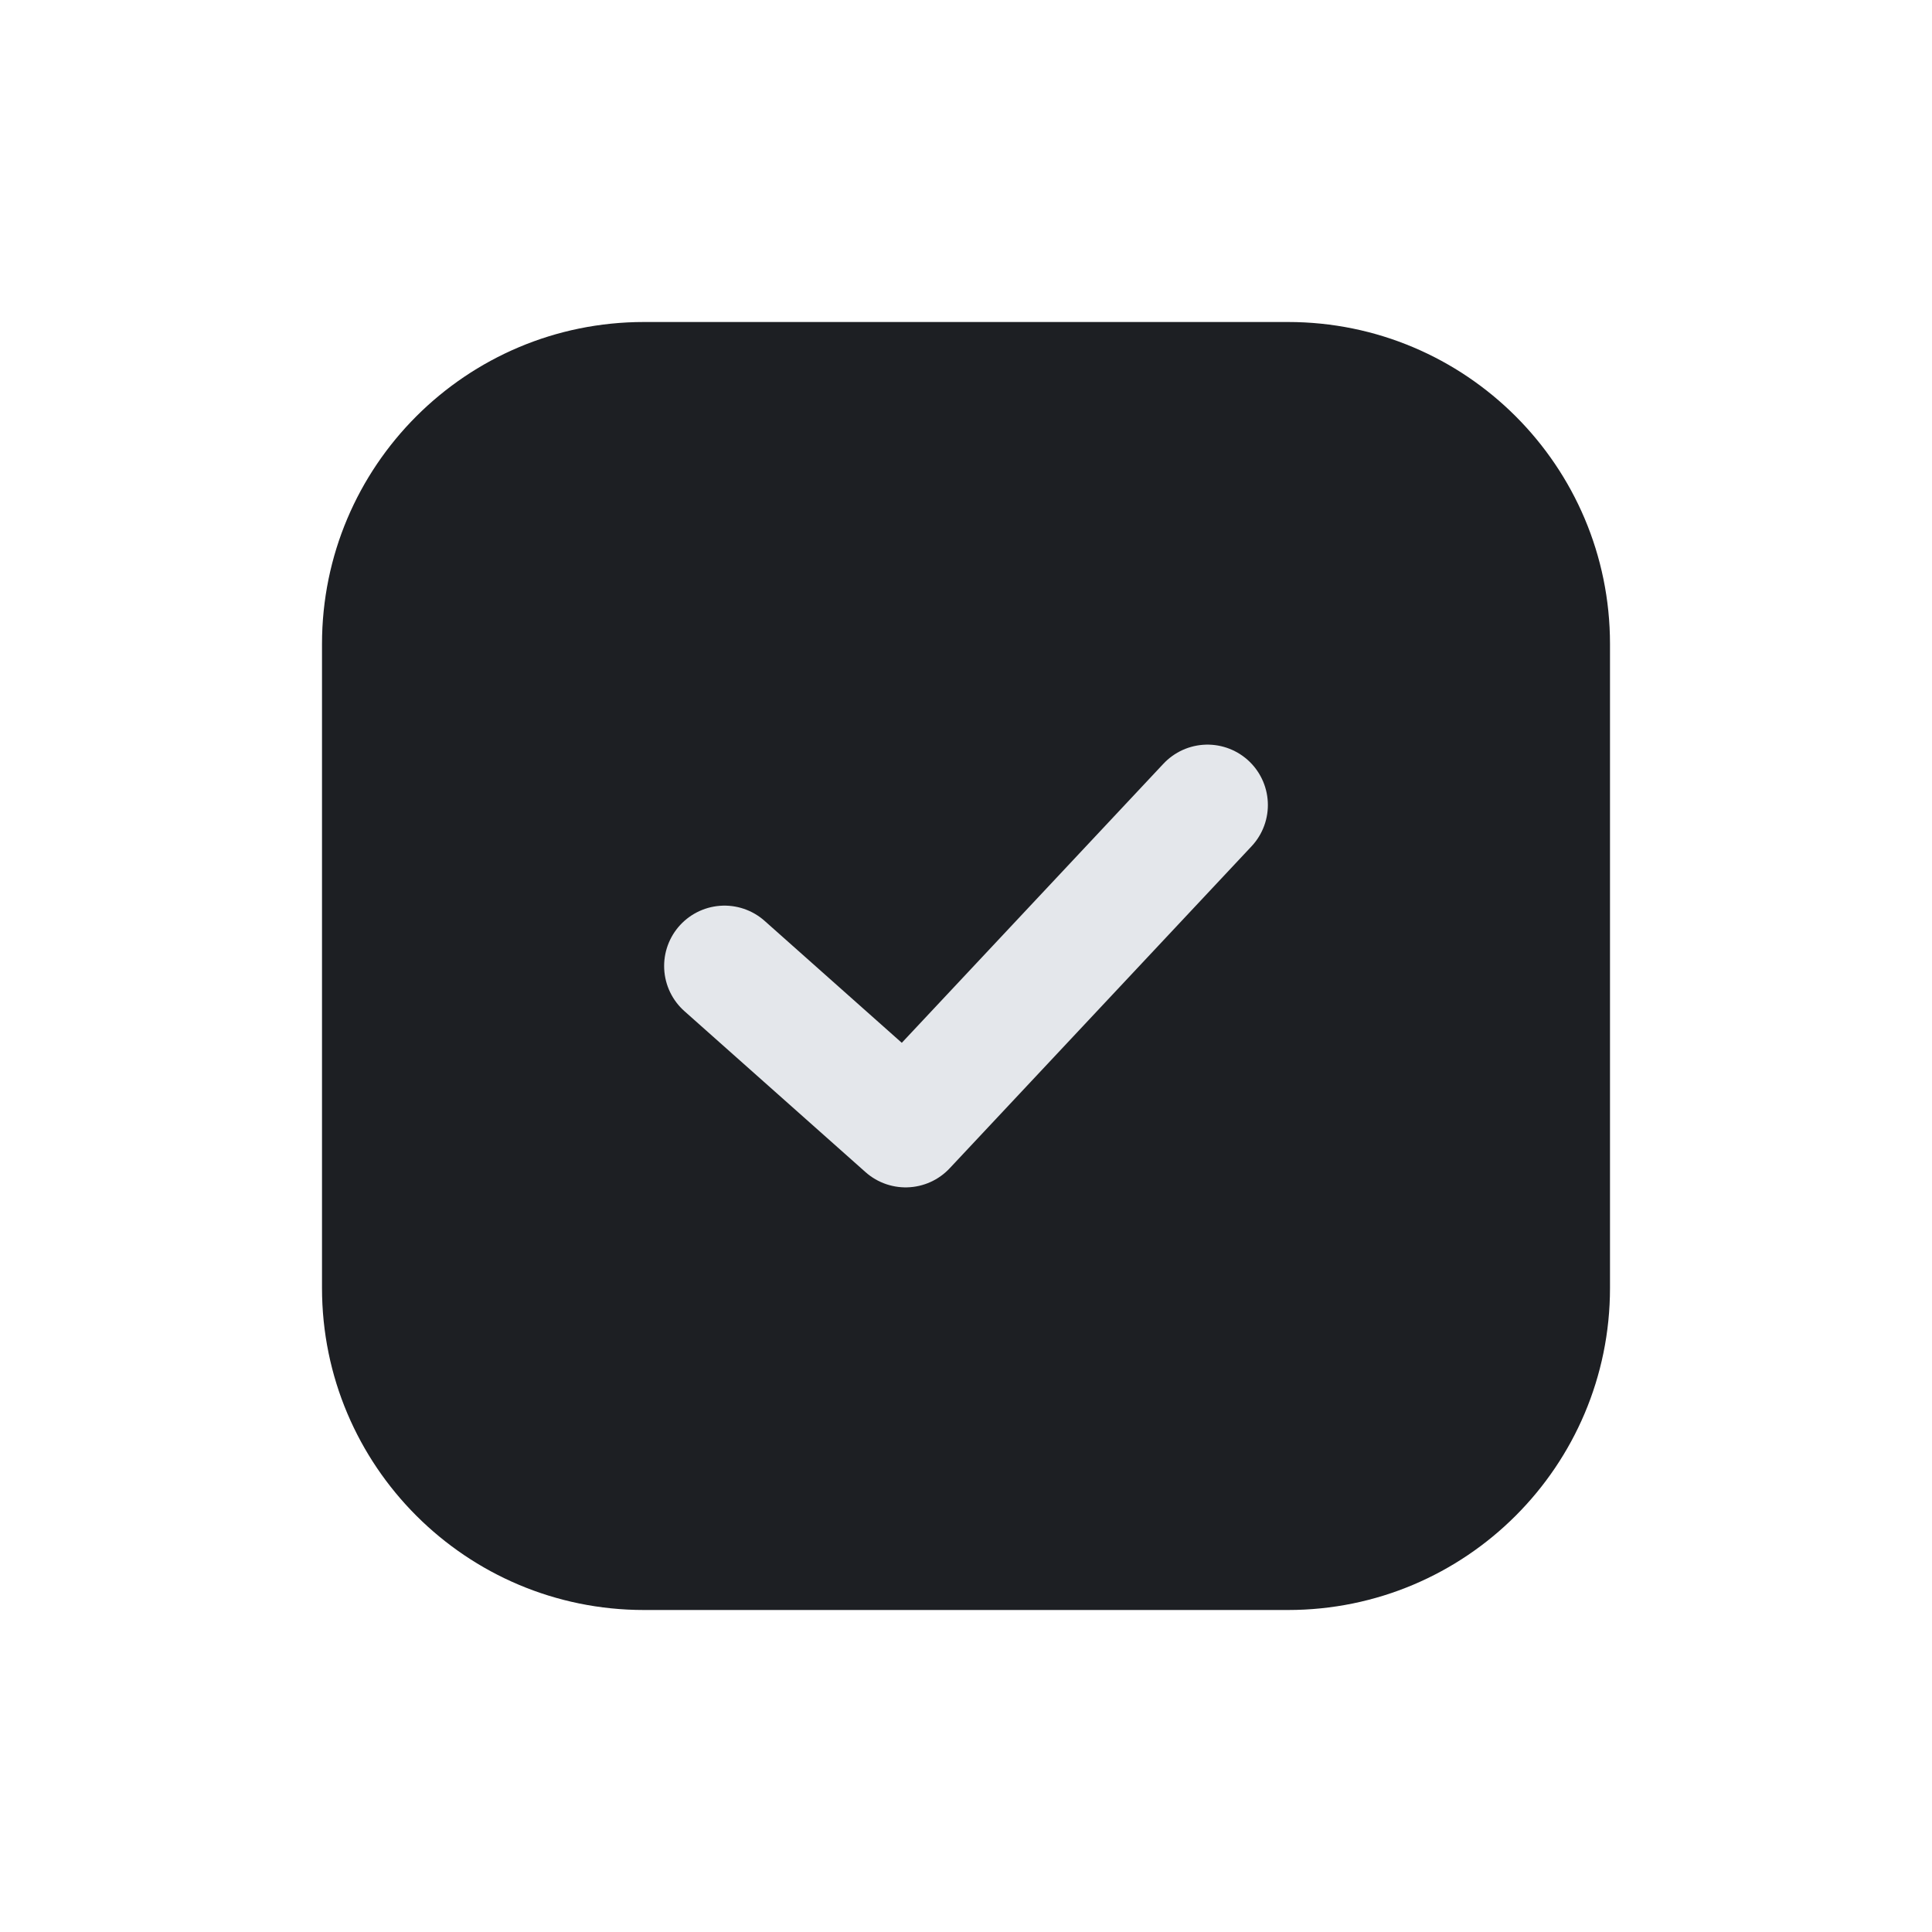
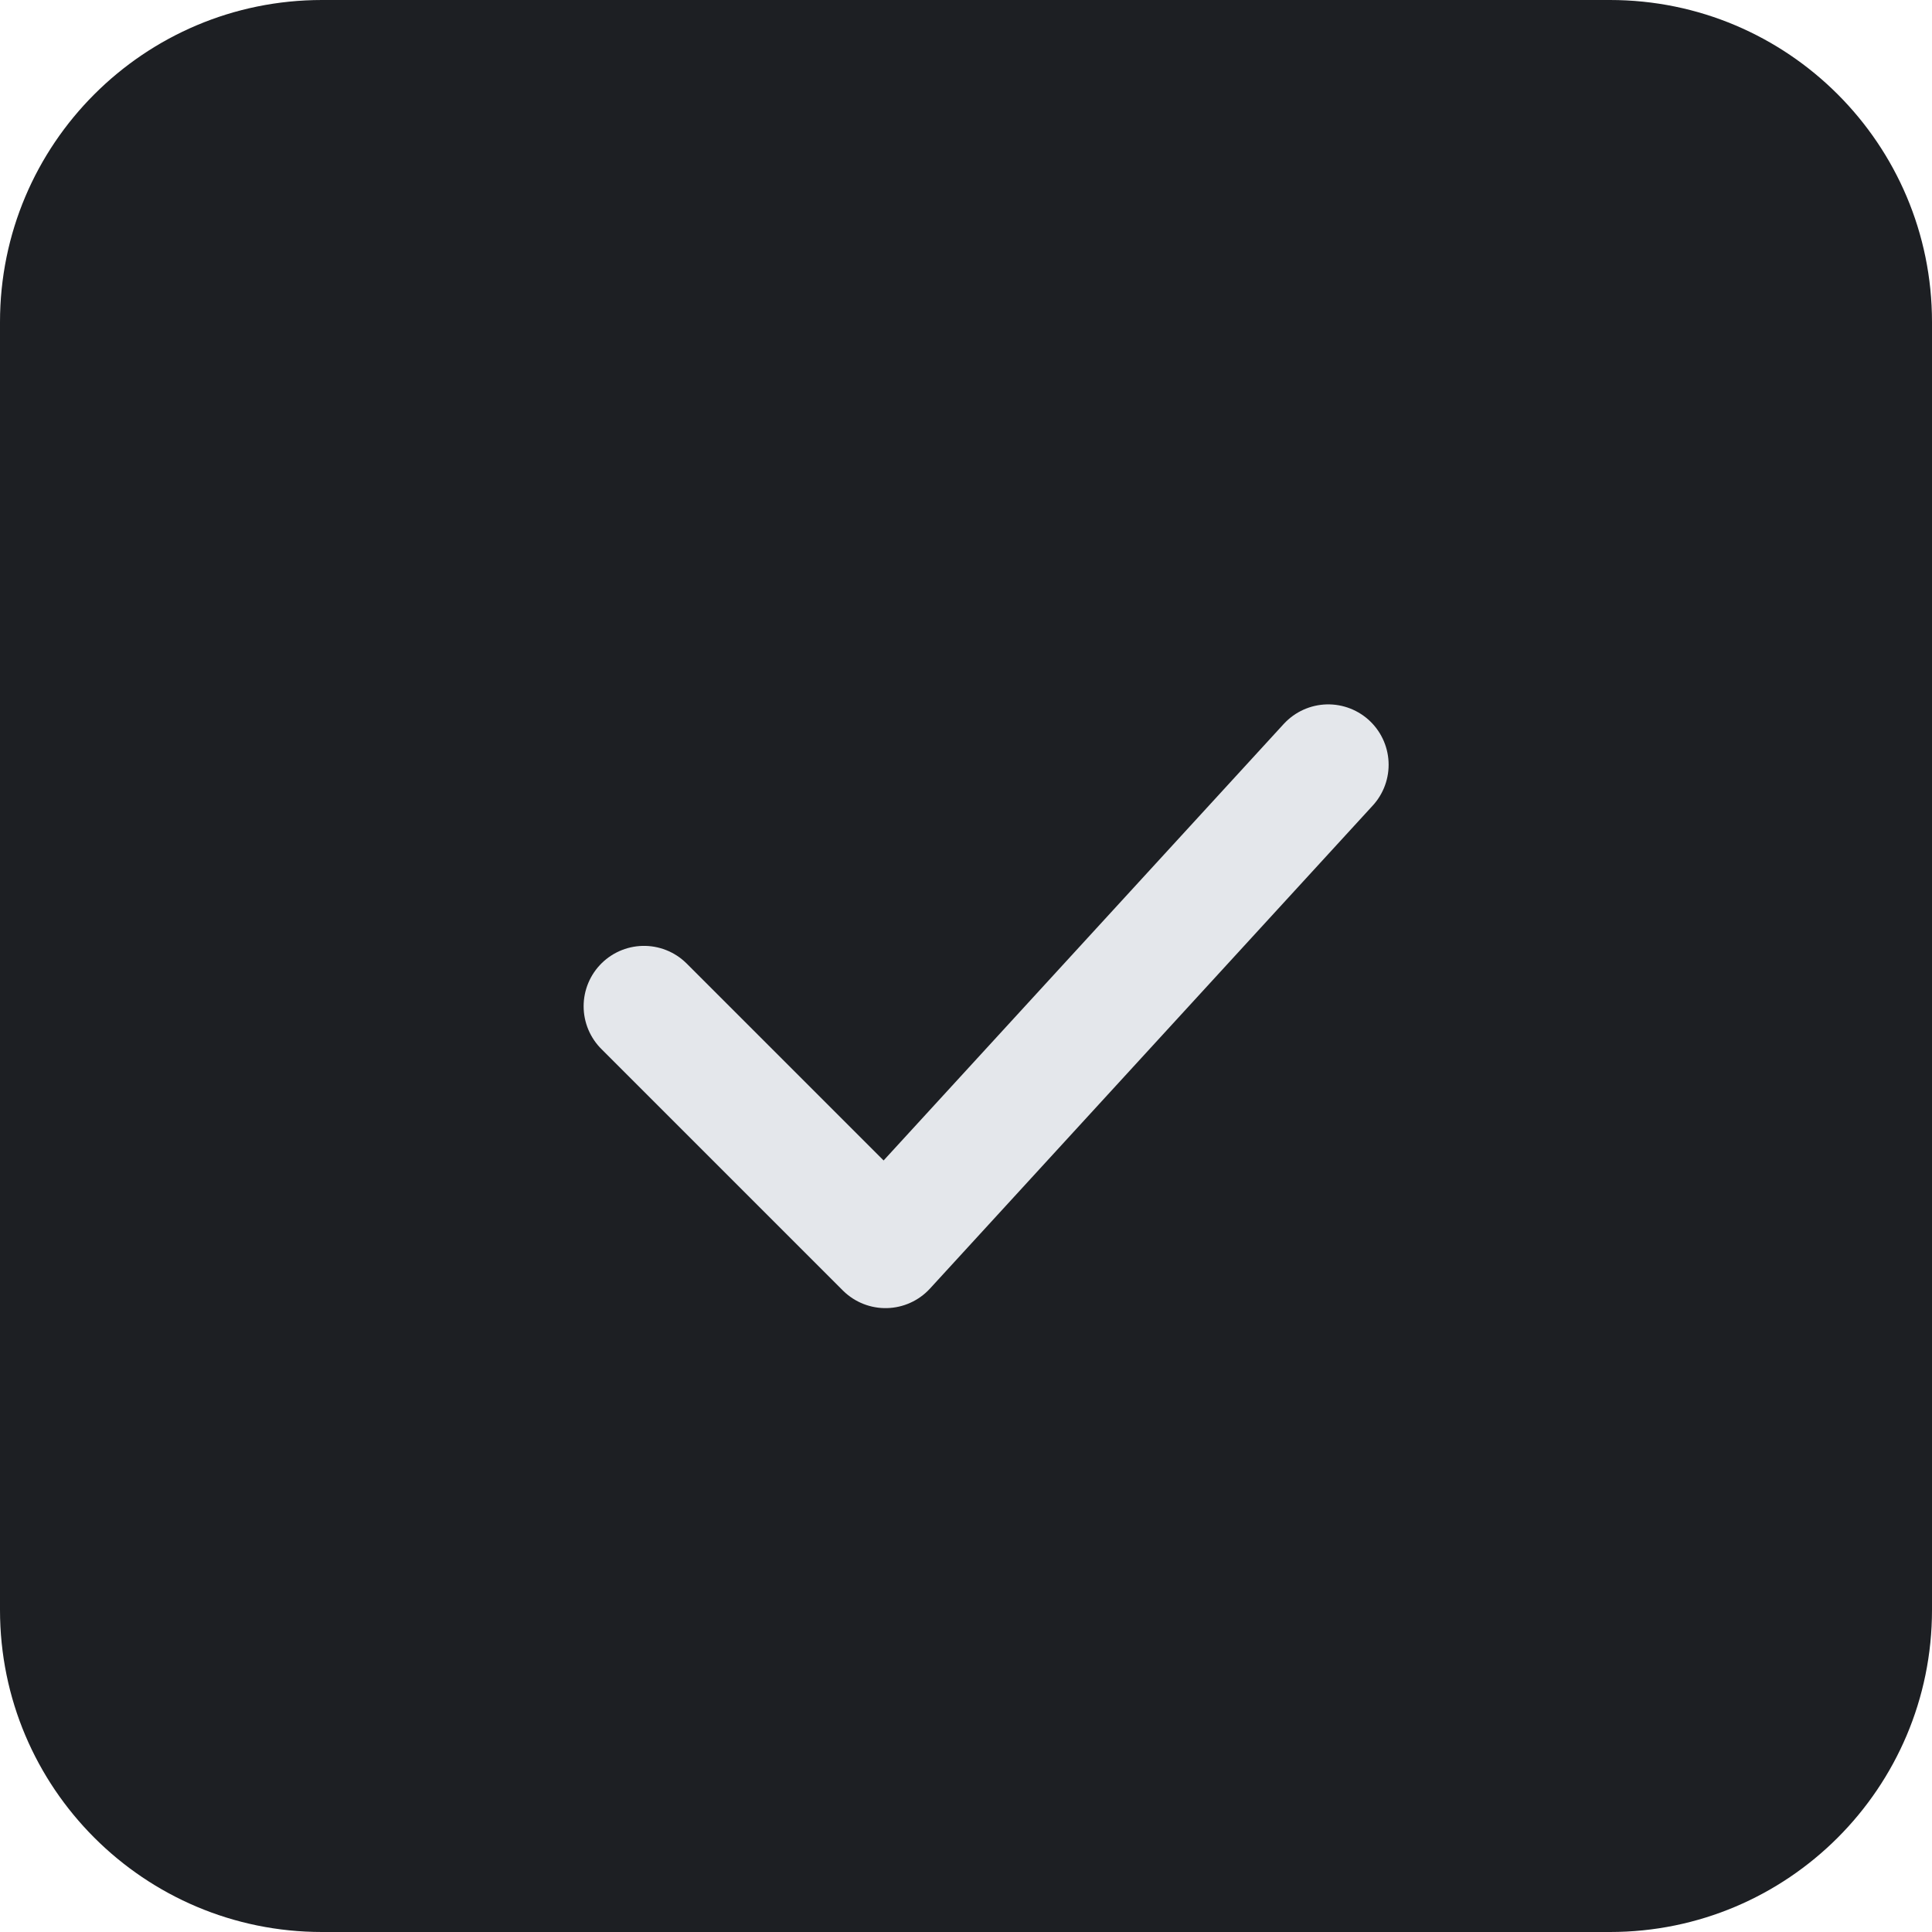
<svg xmlns="http://www.w3.org/2000/svg" width="24" height="24" viewBox="0 0 24 24" fill="none">
-   <rect x="4" y="4" width="16" height="16" rx="4" fill="#1D1F23" />
-   <path d="M9 12L11.25 14L15 10" stroke="#E4E7EB" stroke-width="1.5" stroke-linecap="round" stroke-linejoin="round" />
+   <rect width="24" height="24" rx="4" fill="#1D1F23" />
+   <path d="M8 12.5L11 15.5L16.5 9.5" stroke="#E4E7EB" stroke-width="1.5" stroke-linecap="round" stroke-linejoin="round" />
</svg>
